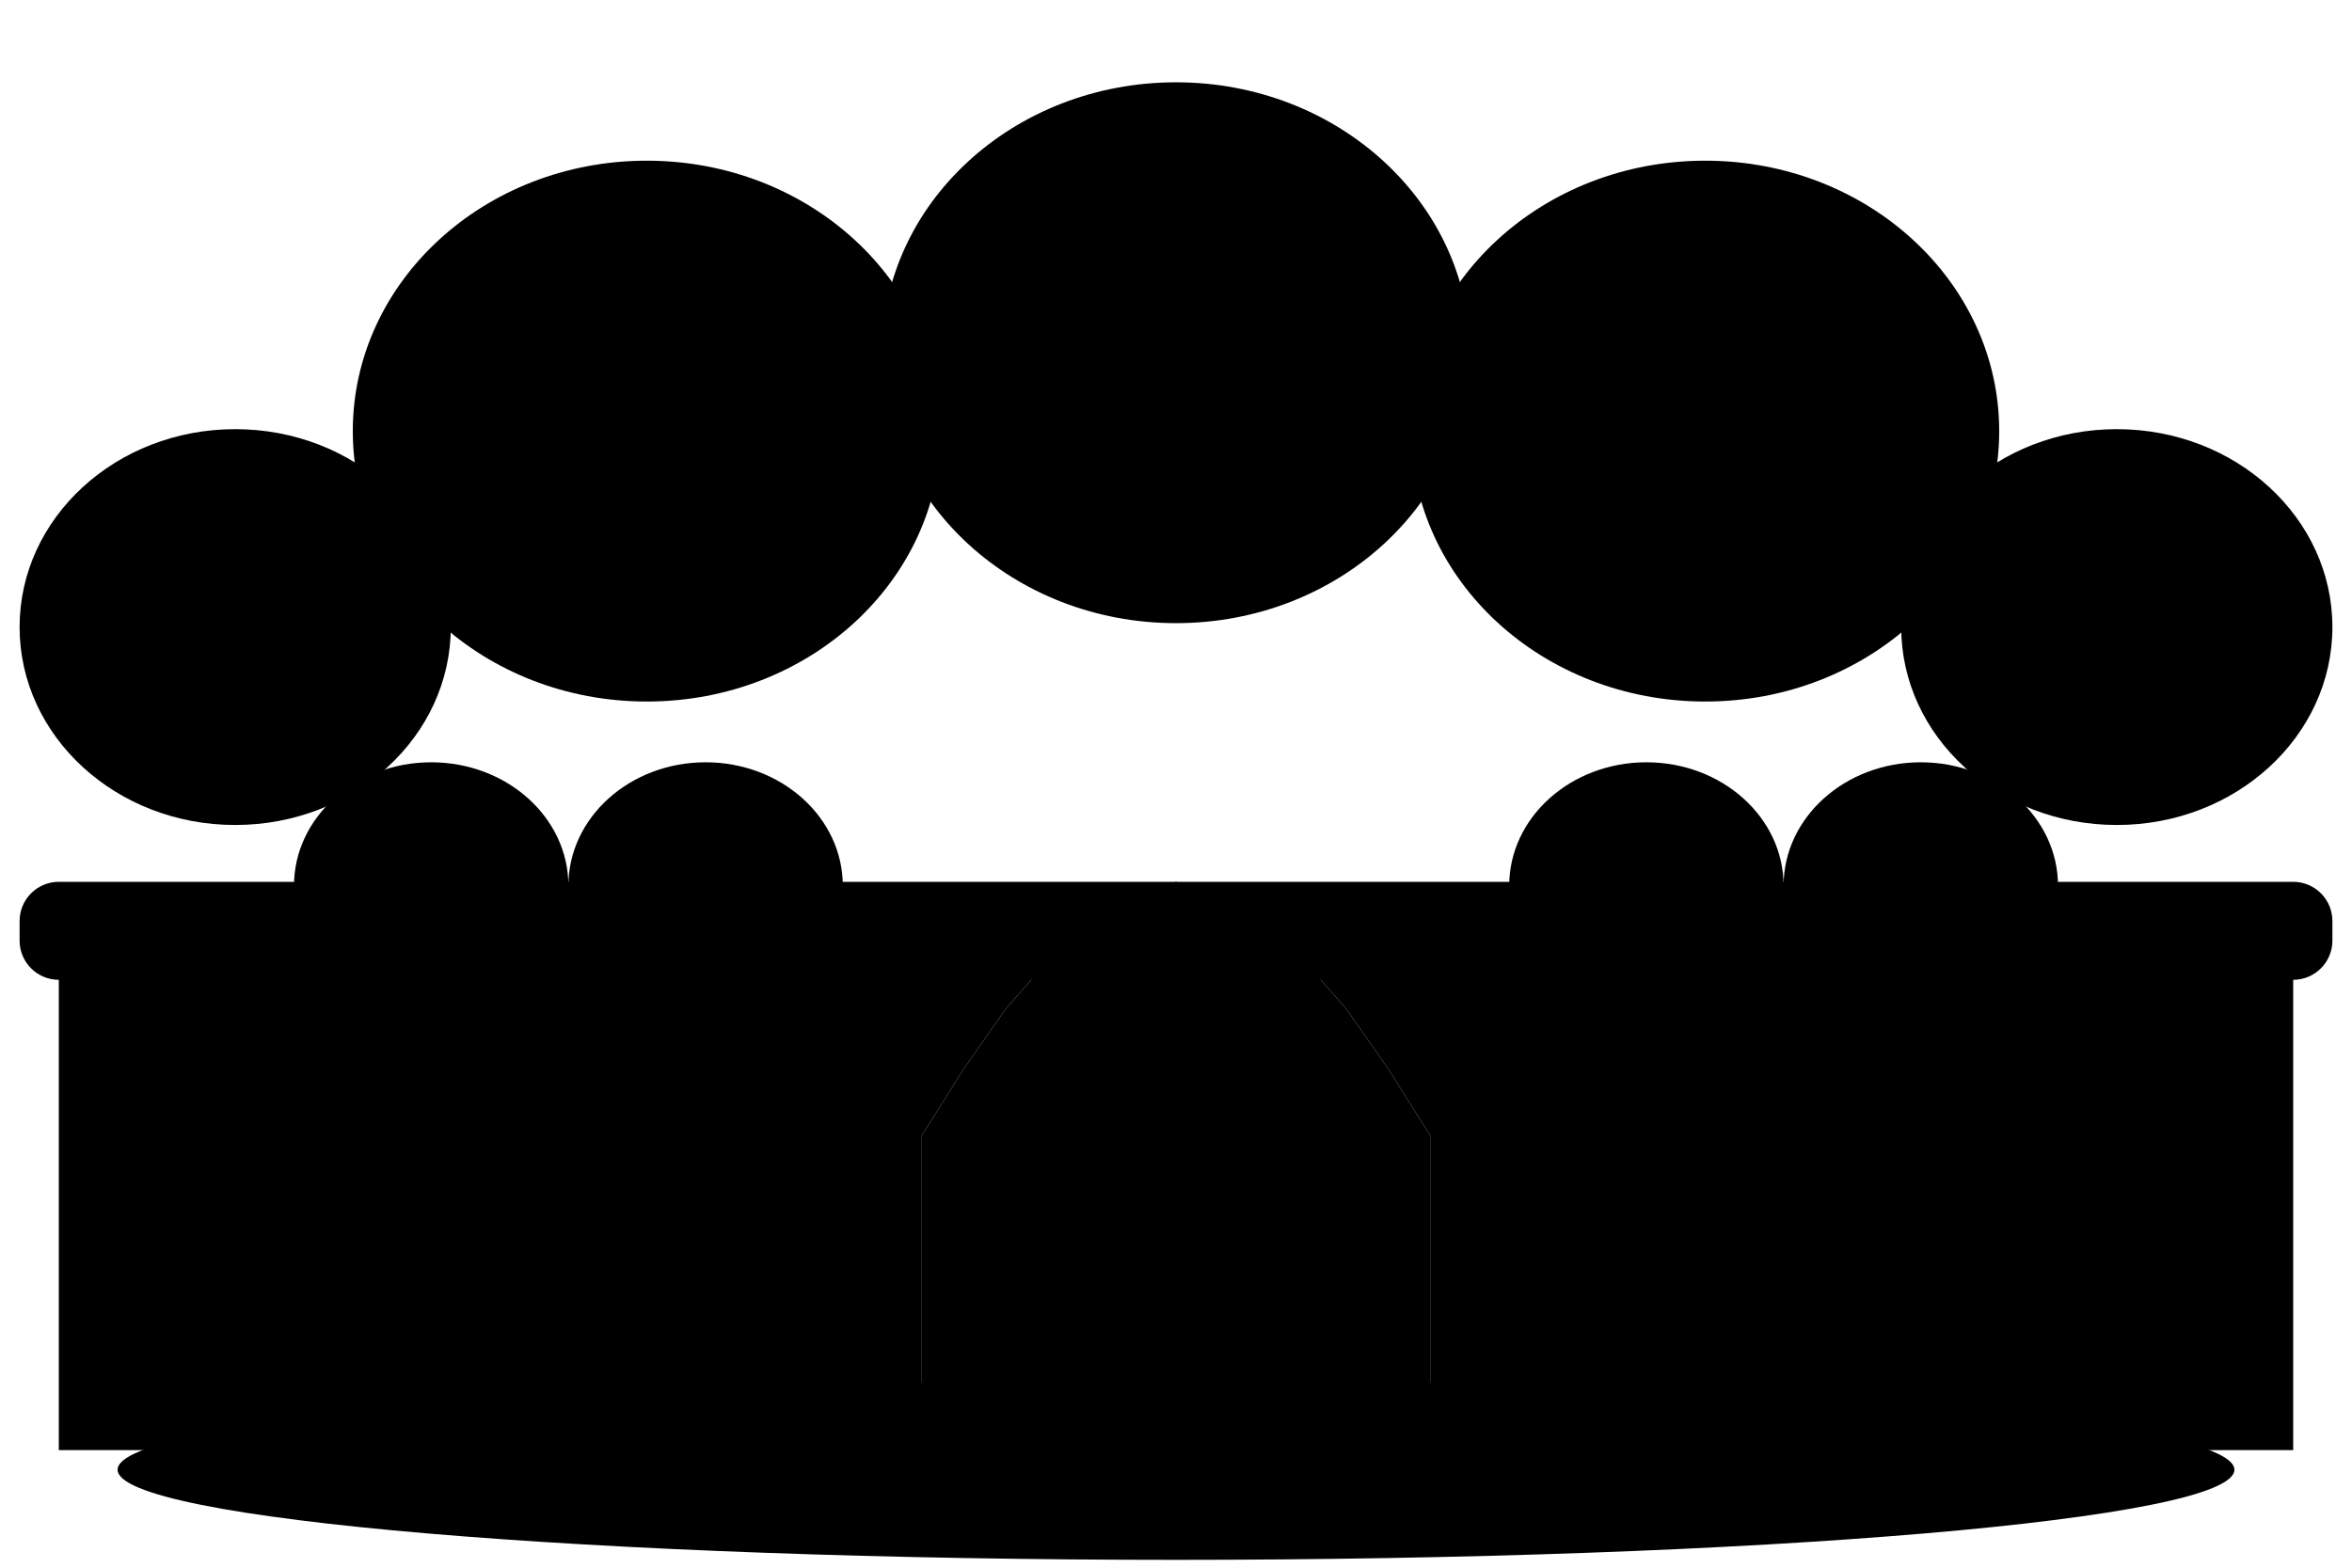
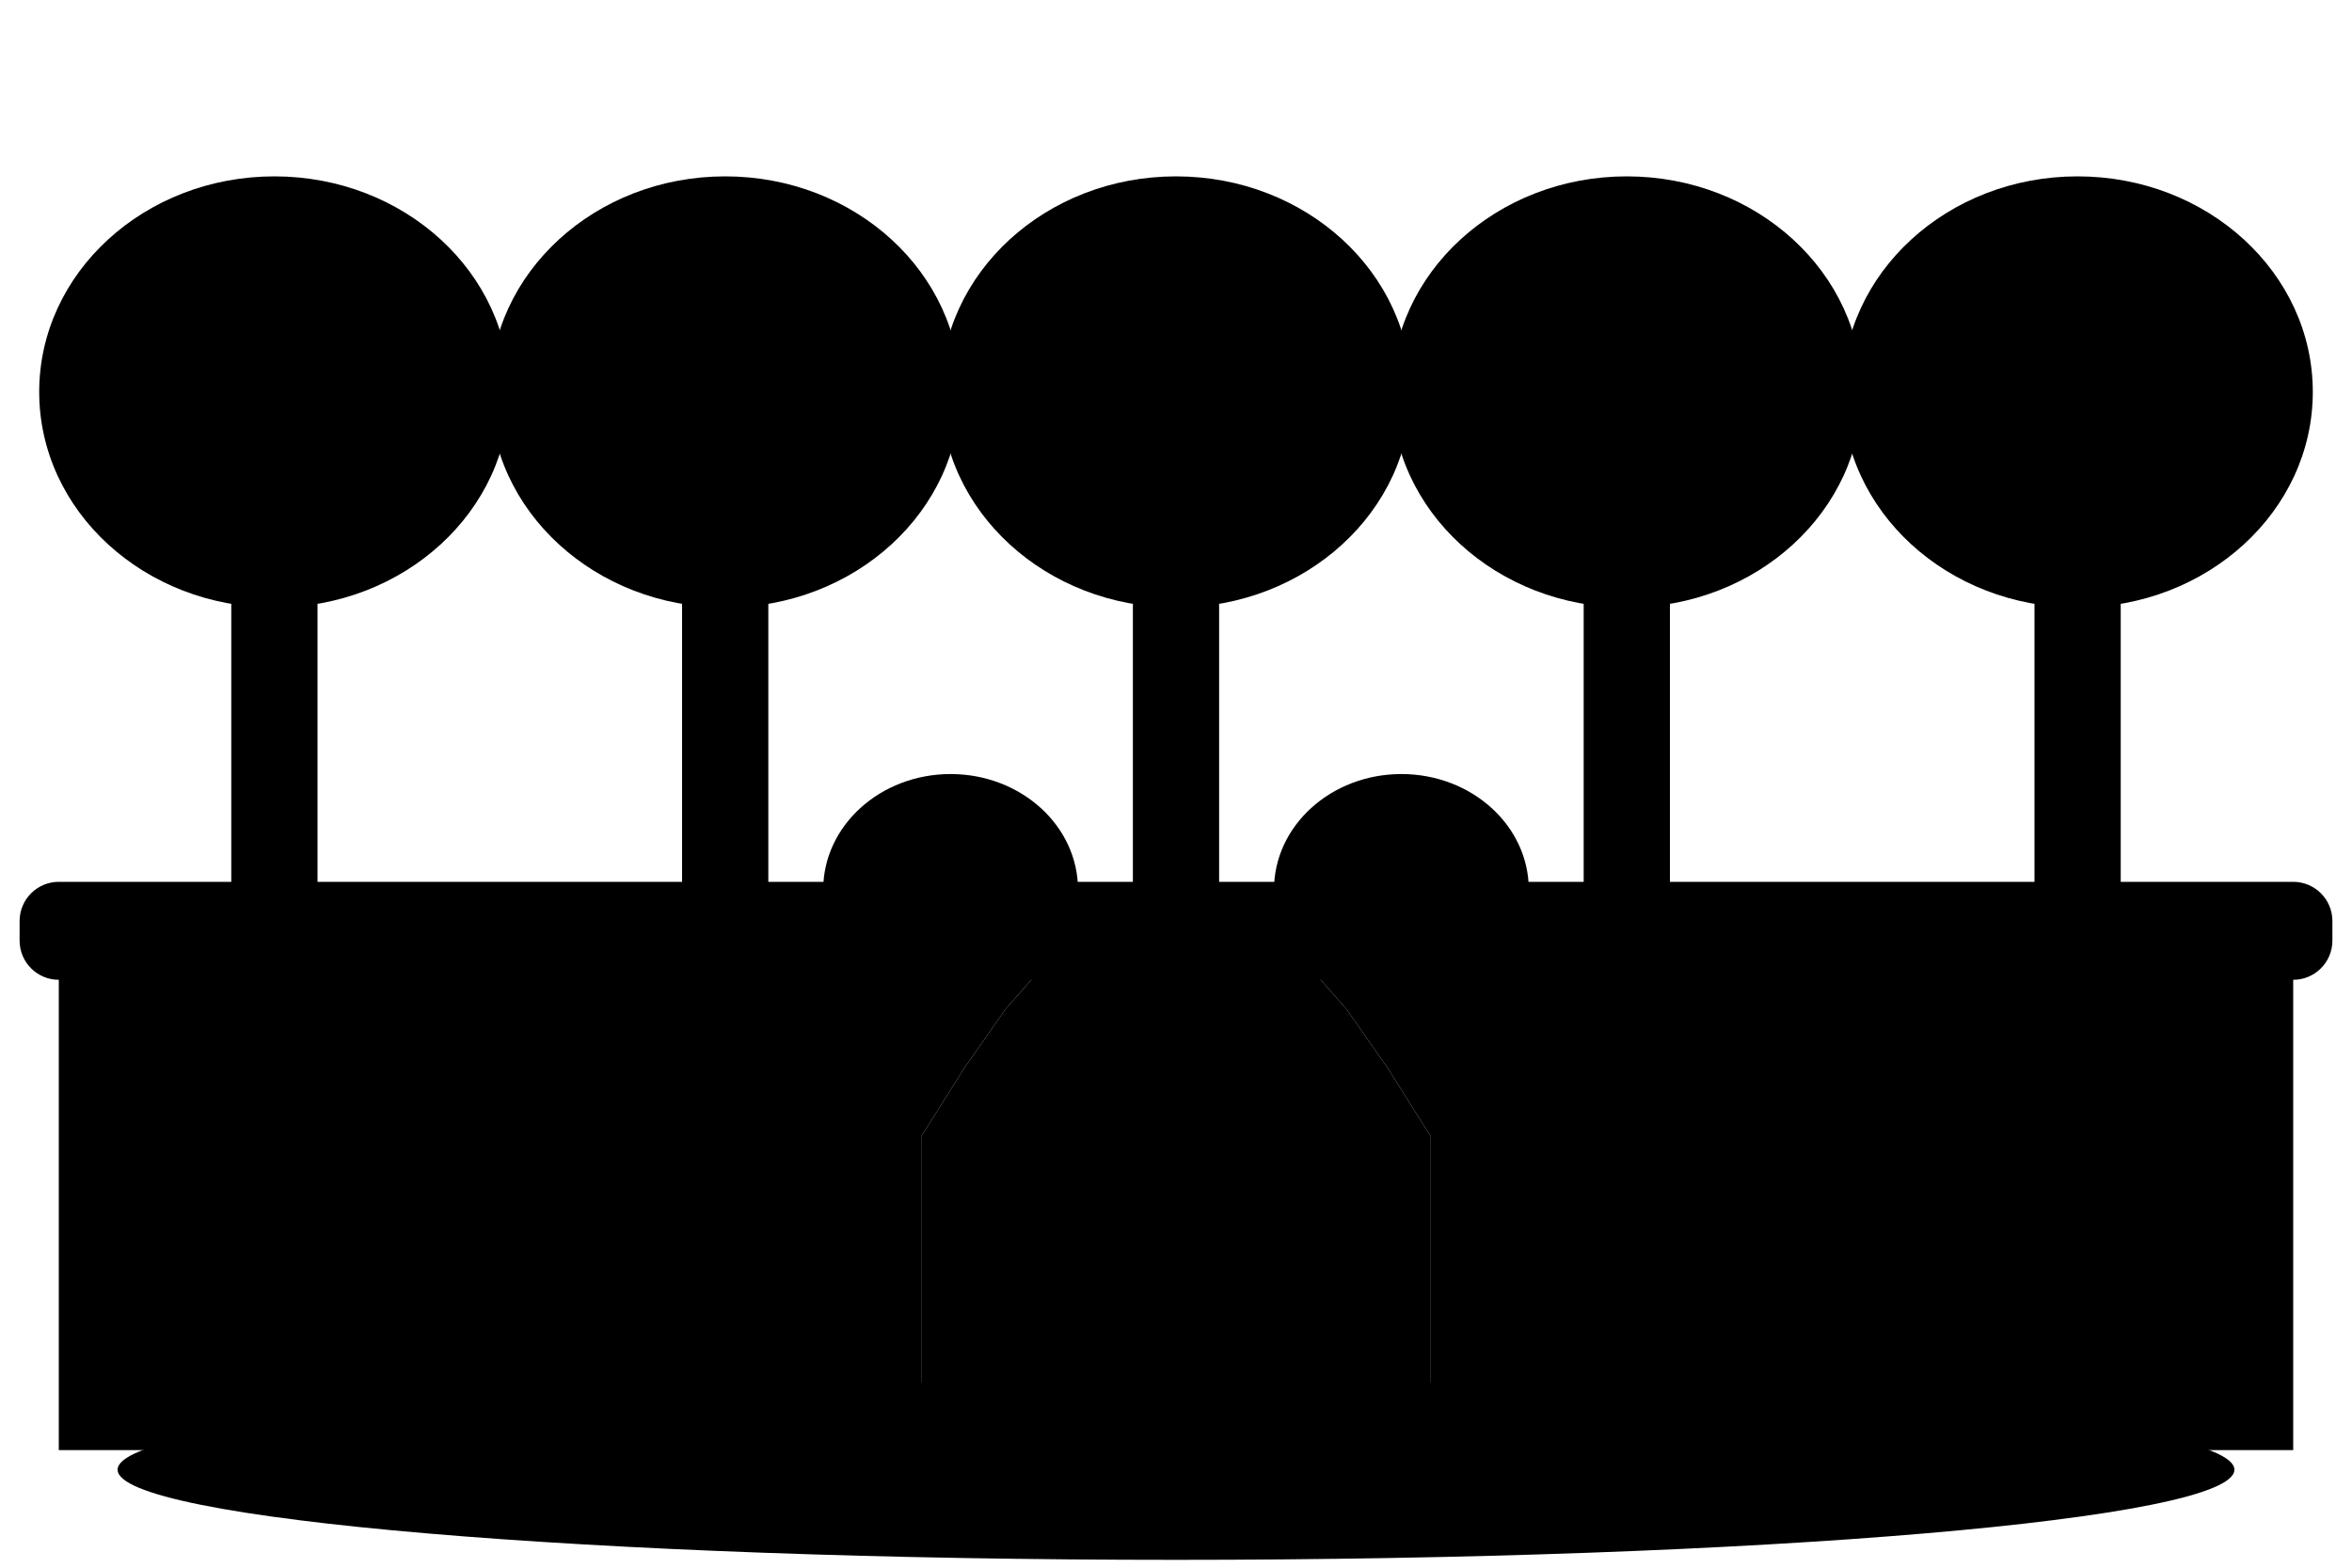
<svg xmlns="http://www.w3.org/2000/svg" viewBox="0 0 120 80">
  <ellipse class="tint-strong" cx="60" cy="75" rx="54" ry="4.6" />
  <rect class="fg" x="53" y="74" width="14" height="3.5" rx="1" />
  <rect class="bg" x="54.4" y="75.4" width="11.2" height="0.7" />
-   <ellipse class="fg" cx="60" cy="18" rx="15" ry="13.8" />
-   <ellipse class="bg" cx="60" cy="18" rx="13" ry="11.8" />
-   <ellipse class="accent" cx="53.3" cy="17.3" rx="2.8" ry="2.8" />
-   <ellipse class="accent" cx="66" cy="12.8" rx="2.8" ry="2.8" />
-   <ellipse class="fg" cx="33" cy="22" rx="15" ry="13.8" />
-   <ellipse class="bg" cx="33" cy="22" rx="13" ry="11.8" />
-   <ellipse class="accent" cx="26.3" cy="21.3" rx="2.8" ry="2.8" />
-   <ellipse class="accent" cx="39" cy="16.8" rx="2.8" ry="2.8" />
-   <ellipse class="fg" cx="87" cy="22" rx="15" ry="13.8" />
-   <ellipse class="bg" cx="87" cy="22" rx="13" ry="11.8" />
-   <ellipse class="accent" cx="80.3" cy="21.3" rx="2.8" ry="2.8" />
-   <ellipse class="accent" cx="93" cy="16.8" rx="2.8" ry="2.8" />
-   <ellipse class="fg" cx="12" cy="32" rx="11" ry="10.1" />
-   <ellipse class="bg" cx="12" cy="32" rx="9" ry="8.1" />
-   <ellipse class="accent" cx="7.1" cy="31.5" rx="2.8" ry="2.8" />
-   <ellipse class="accent" cx="16.4" cy="28.2" rx="2.8" ry="2.8" />
-   <ellipse class="fg" cx="108" cy="32" rx="11" ry="10.1" />
-   <ellipse class="bg" cx="108" cy="32" rx="9" ry="8.1" />
-   <ellipse class="accent" cx="103.1" cy="31.5" rx="2.8" ry="2.8" />
-   <ellipse class="accent" cx="112.4" cy="28.2" rx="2.8" ry="2.8" />
-   <ellipse class="fg" cx="22" cy="45.2" rx="7" ry="6.3" />
-   <ellipse class="bg" cx="22" cy="45.2" rx="5.4" ry="4.7" />
-   <rect class="fg" x="21.2" y="40.3" width="1.6" height="7.7" />
-   <ellipse class="fg" cx="36" cy="45.2" rx="7" ry="6.3" />
-   <ellipse class="bg" cx="36" cy="45.2" rx="5.4" ry="4.7" />
-   <rect class="fg" x="35.2" y="40.3" width="1.6" height="7.7" />
-   <ellipse class="fg" cx="84" cy="45.2" rx="7" ry="6.3" />
-   <ellipse class="bg" cx="84" cy="45.2" rx="5.4" ry="4.7" />
-   <rect class="fg" x="83.2" y="40.3" width="1.6" height="7.7" />
-   <ellipse class="fg" cx="98" cy="45.2" rx="7" ry="6.3" />
-   <ellipse class="bg" cx="98" cy="45.2" rx="5.4" ry="4.7" />
-   <rect class="fg" x="97.2" y="40.3" width="1.6" height="7.7" />
+   <rect class="fg" x="11.8" y="20" width="4.4" height="38" />
+   <ellipse class="fg" cx="14" cy="20" rx="12" ry="11" />
+   <ellipse class="bg" cx="14" cy="20" rx="10" ry="9" />
+   <ellipse class="accent" cx="8.6" cy="19.4" rx="2.8" ry="2.8" />
+   <ellipse class="accent" cx="18.8" cy="15.8" rx="2.8" ry="2.8" />
+   <rect class="fg" x="34.8" y="20" width="4.4" height="38" />
+   <ellipse class="fg" cx="37" cy="20" rx="12" ry="11" />
+   <ellipse class="bg" cx="37" cy="20" rx="10" ry="9" />
+   <ellipse class="accent" cx="31.6" cy="19.4" rx="2.8" ry="2.8" />
+   <ellipse class="accent" cx="41.8" cy="15.8" rx="2.8" ry="2.8" />
+   <rect class="fg" x="57.8" y="20" width="4.4" height="38" />
+   <ellipse class="fg" cx="60" cy="20" rx="12" ry="11" />
+   <ellipse class="bg" cx="60" cy="20" rx="10" ry="9" />
+   <ellipse class="accent" cx="54.6" cy="19.4" rx="2.8" ry="2.8" />
+   <ellipse class="accent" cx="64.8" cy="15.8" rx="2.8" ry="2.8" />
+   <rect class="fg" x="80.8" y="20" width="4.4" height="38" />
+   <ellipse class="fg" cx="83" cy="20" rx="12" ry="11" />
+   <ellipse class="bg" cx="83" cy="20" rx="10" ry="9" />
+   <ellipse class="accent" cx="77.6" cy="19.4" rx="2.8" ry="2.8" />
+   <ellipse class="accent" cx="87.8" cy="15.8" rx="2.8" ry="2.8" />
+   <rect class="fg" x="103.8" y="20" width="4.4" height="38" />
+   <ellipse class="fg" cx="106" cy="20" rx="12" ry="11" />
+   <ellipse class="bg" cx="106" cy="20" rx="10" ry="9" />
+   <ellipse class="accent" cx="100.6" cy="19.4" rx="2.8" ry="2.8" />
+   <ellipse class="accent" cx="110.8" cy="15.8" rx="2.8" ry="2.8" />
+   <ellipse class="fg" cx="48.5" cy="45.4" rx="6.5" ry="5.9" />
+   <ellipse class="bg" cx="48.5" cy="45.4" rx="4.9" ry="4.3" />
+   <rect class="fg" x="47.7" y="40.9" width="1.6" height="7.2" />
+   <ellipse class="fg" cx="71.5" cy="45.4" rx="6.5" ry="5.9" />
+   <ellipse class="bg" cx="71.5" cy="45.4" rx="4.9" ry="4.3" />
+   <rect class="fg" x="70.7" y="40.9" width="1.6" height="7.2" />
  <polygon class="tint" points="47,74 47,58 49.2,54.5 51.3,51.5 53.5,49 55.7,47 57.8,45.6 60,45 62.2,45.6 64.3,47 66.5,49 68.7,51.5 70.8,54.5 73,58 73,74" />
  <path class="fg" d="M53.5 49L51.3 51.5L49.2 54.5L47 58L47 74L3 74L3 48L54.6 48ZM117 74L73 74L73 58L70.8 54.5L68.7 51.5L66.5 49L65.4 48L117 48Z" fill-rule="evenodd" />
  <path class="bg" d="M49.8 50.3L47.5 53.4L45 57.4L45 72L5 72L5 50L50 50ZM115 72L75 72L75 57.4L72.5 53.4L70.2 50.3L70 50L115 50Z" fill-rule="evenodd" />
  <path class="fg" d="M85.8 57.2L100.2 57.2L100.2 51L101.8 51L101.8 57.2L115 57.2L115 58.8L109.8 58.8L109.8 64.2L115 64.2L115 65.8L101.8 65.8L101.8 71.2L115 71.2L115 72.8L109.8 72.8L109.8 73L108.2 73L108.2 72.8L93.8 72.8L93.8 73L92.2 73L92.2 72.8L77.8 72.8L77.8 73L76.2 73L76.2 72.8L75.5 72.8L75.5 71.2L84.2 71.2L84.2 65.8L75.5 65.8L75.5 64.2L76.2 64.2L76.2 58.8L75.5 58.8L75.5 57.3L75.4 57.2L84.2 57.2L84.2 51L85.8 51ZM21.8 57.2L36.2 57.2L36.2 51L37.8 51L37.8 57.2L44.6 57.2L44.5 57.3L44.5 65.8L37.8 65.8L37.8 71.2L44.5 71.2L44.5 73L44.2 73L44.2 72.8L29.8 72.8L29.8 73L28.2 73L28.2 72.8L13.8 72.8L13.8 73L12.2 73L12.2 72.8L5 72.8L5 71.2L20.2 71.2L20.2 65.8L5 65.8L5 64.2L12.2 64.2L12.2 58.8L5 58.8L5 57.2L20.2 57.2L20.2 51L21.8 51ZM21.8 65.8L21.8 71.2L36.2 71.2L36.2 65.8ZM85.8 65.8L85.8 71.2L100.2 71.2L100.2 65.8ZM13.8 58.8L13.8 64.2L28.2 64.2L28.2 58.8ZM29.8 58.8L29.8 64.2L44.2 64.2L44.2 58.8ZM77.8 58.8L77.8 64.2L92.2 64.2L92.2 58.8ZM93.8 58.8L93.8 64.2L108.2 64.2L108.2 58.8Z" />
  <rect class="fg" x="1" y="45" width="118" height="5" rx="2" />
  <rect class="bg" x="3" y="47" width="114" height="1" />
</svg>
